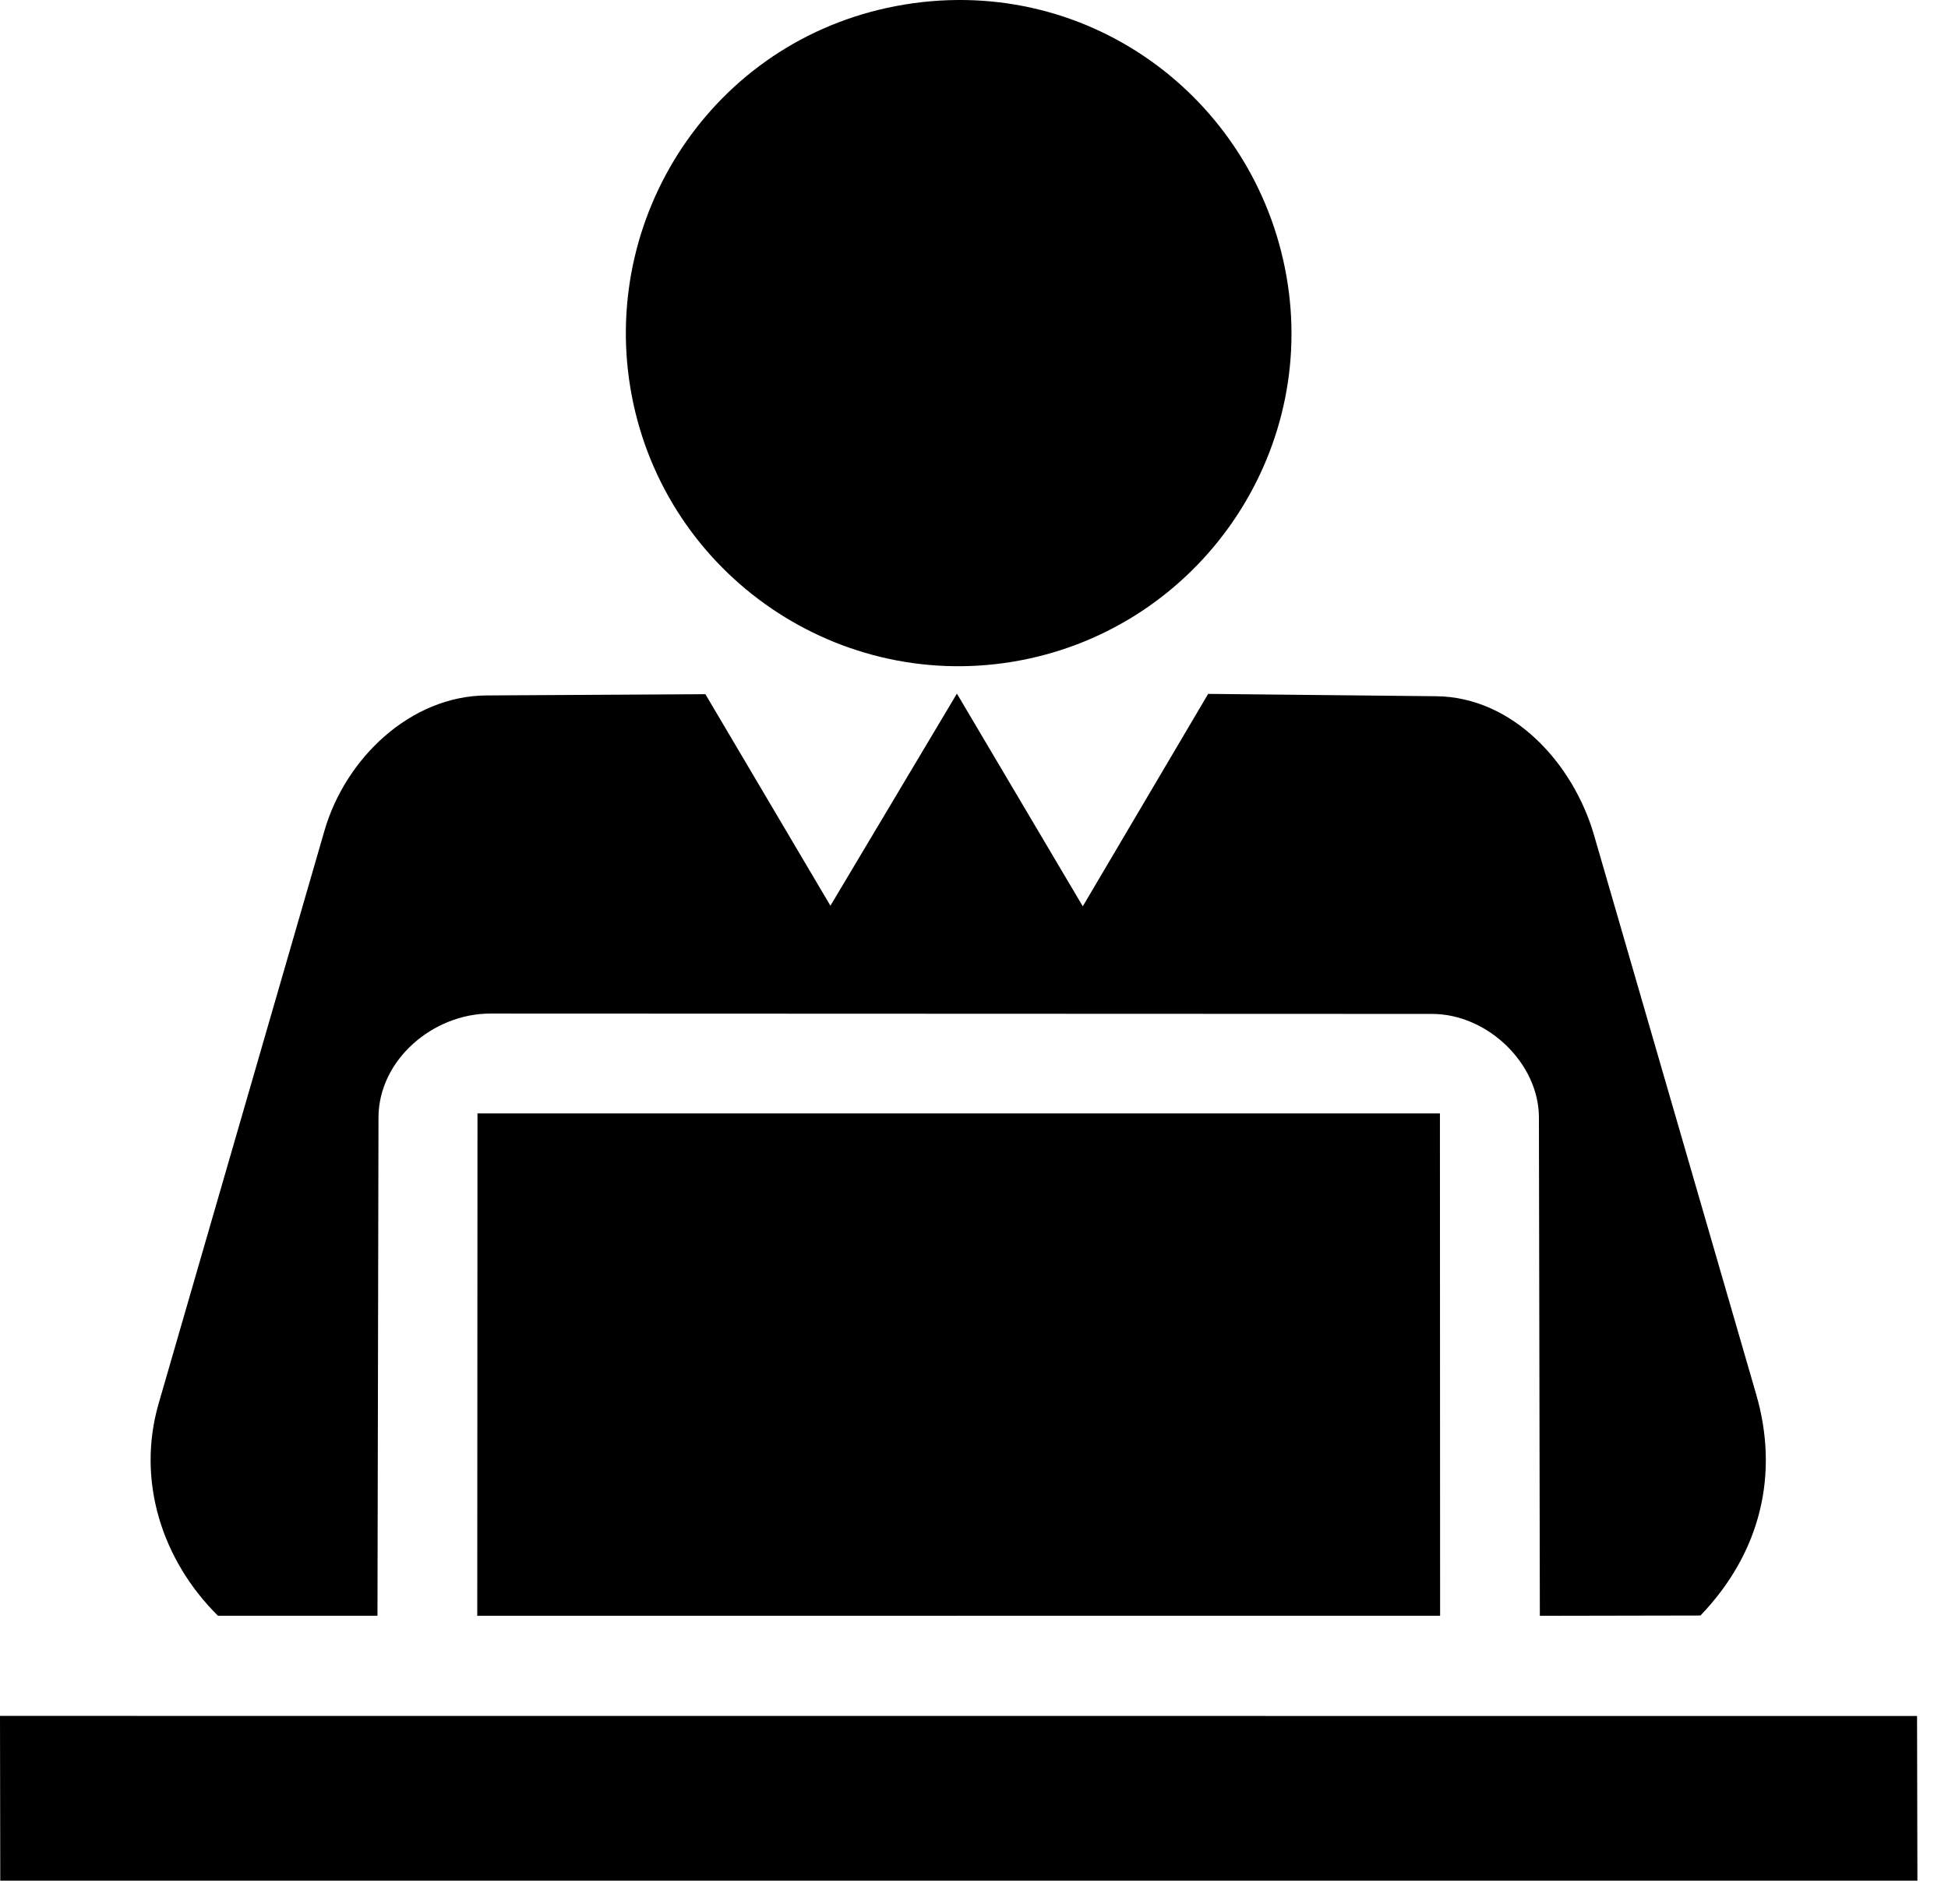
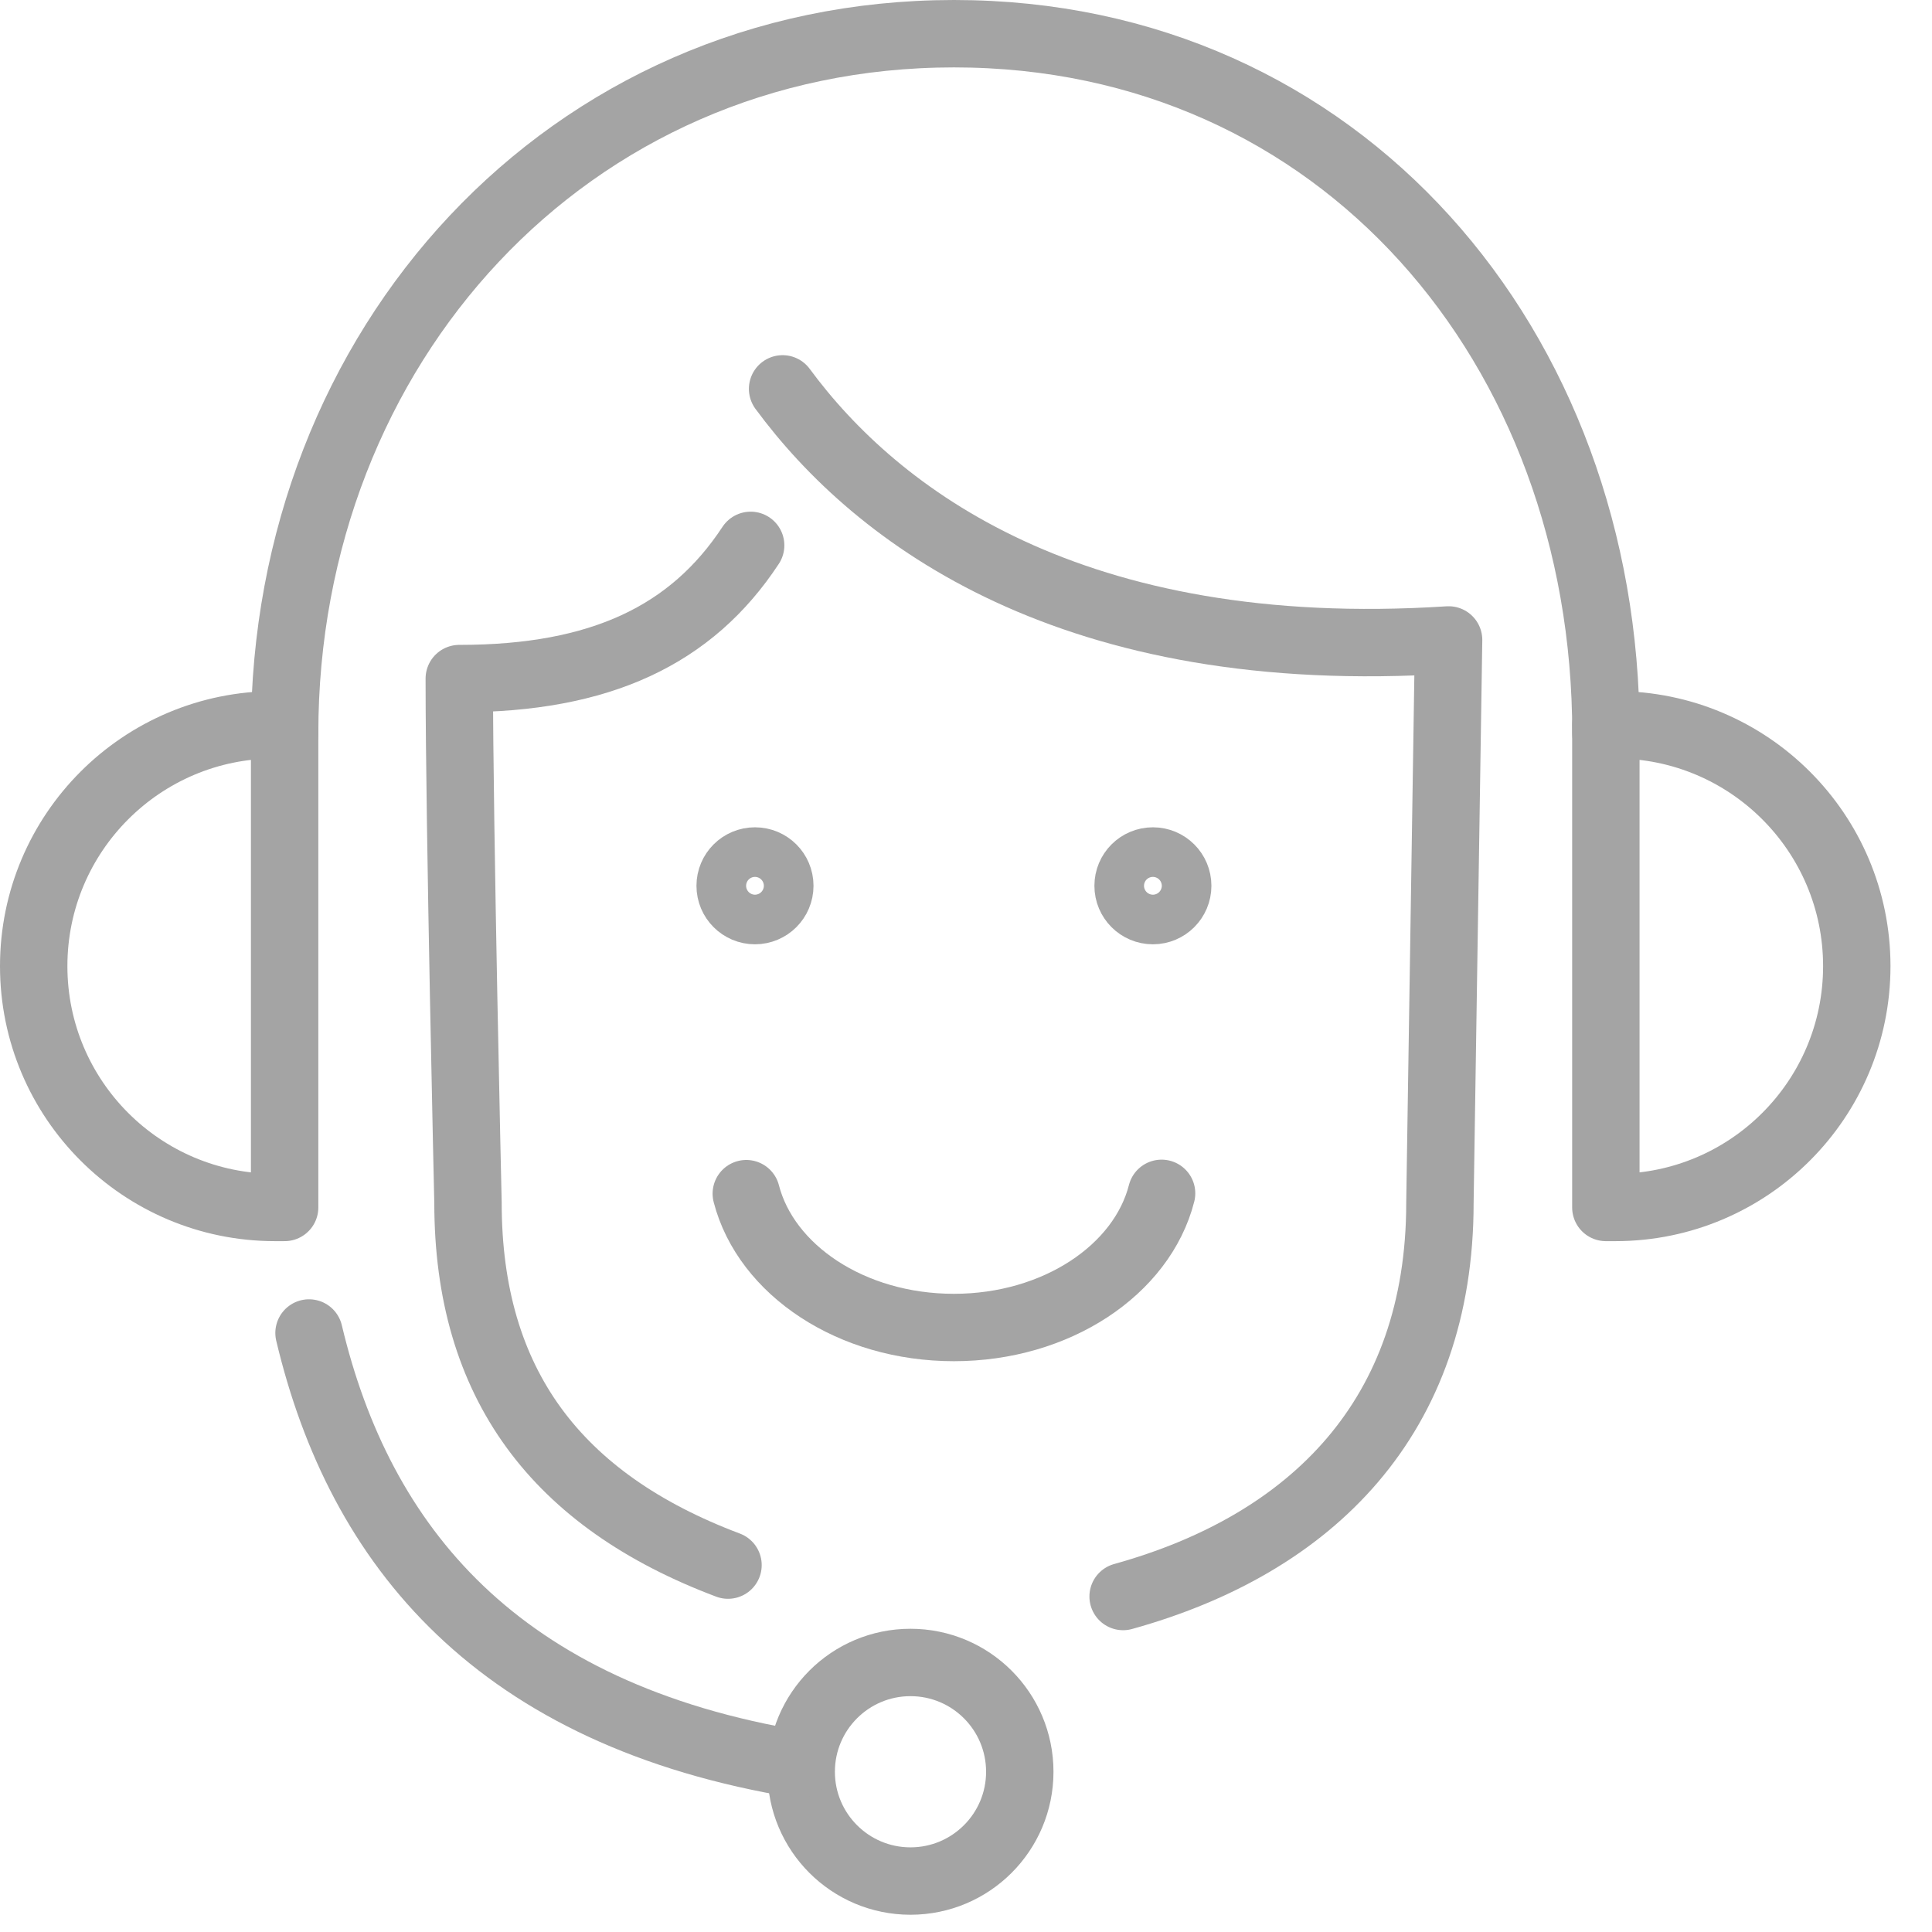
- <svg xmlns="http://www.w3.org/2000/svg" width="44" height="43" viewBox="0 0 44 43" fill="none">
-   <g id="Desktop - 1">
-     <g id="Group 65">
-       <path id="Vector" d="M38.411 36.497L34.781 36.504L34.76 25.244C34.758 24.022 33.597 22.906 32.344 22.906L11.073 22.898C9.783 22.898 8.551 23.943 8.549 25.248L8.526 36.502H4.923C3.663 35.254 3.078 33.457 3.583 31.709L7.329 18.765C7.804 17.127 9.274 15.721 10.99 15.711L15.933 15.683L18.757 20.462L21.614 15.67L24.457 20.475L27.289 15.676L32.439 15.729C34.177 15.746 35.536 17.25 36.005 18.867L39.667 31.499C40.19 33.298 39.775 35.074 38.407 36.499L38.411 36.497Z" fill="currentColor" />
-       <path id="Vector_2" d="M32.528 36.502L10.78 36.504L10.785 25.154H32.524L32.528 36.502Z" fill="currentColor" />
-       <path id="Vector_3" d="M20.435 0.102C24.677 -0.592 28.471 2.331 29.088 6.427C29.695 10.464 26.926 14.283 22.866 14.951C18.791 15.621 14.911 12.859 14.236 8.748C13.579 4.748 16.226 0.791 20.437 0.102H20.435Z" fill="currentColor" />
-       <path id="Vector_4" d="M43.309 42.488H0.006L0 38.765L43.301 38.767L43.309 42.488Z" fill="currentColor" />
-     </g>
-   </g>
+ <svg xmlns="http://www.w3.org/2000/svg" width="43" height="43" viewBox="0 0 43 43" fill="none">
+   <path d="M20.264 41.866C21.608 41.866 22.697 40.777 22.697 39.434C22.697 38.09 21.608 37.001 20.264 37.001C18.921 37.001 17.832 38.09 17.832 39.434C17.832 40.777 18.921 41.866 20.264 41.866Z" stroke="#A4A4A4" stroke-width="1.5" stroke-linecap="round" stroke-linejoin="round" />
+   <path d="M6.335 16.324C6.335 7.723 12.63 0.75 21.232 0.75C29.835 0.75 35.743 7.723 35.743 16.324" stroke="#A4A4A4" stroke-width="1.5" stroke-linecap="round" stroke-linejoin="round" />
+   <path d="M17.802 39.272C11.071 38.171 8.005 34.413 6.878 29.668" stroke="#A4A4A4" stroke-width="1.5" stroke-linecap="round" stroke-linejoin="round" />
+   <path d="M35.955 26.874H35.741V16.132H35.955C38.921 16.132 41.326 18.537 41.326 21.503C41.326 24.469 38.921 26.874 35.955 26.874Z" stroke="#A4A4A4" stroke-width="1.5" stroke-linecap="round" stroke-linejoin="round" />
+   <path d="M6.121 26.874H6.335V16.132H6.121C3.155 16.132 0.75 18.537 0.75 21.503C0.75 24.469 3.155 26.874 6.121 26.874Z" stroke="#A4A4A4" stroke-width="1.5" stroke-linecap="round" stroke-linejoin="round" />
+   <path d="M16.203 34.834C12.388 33.398 10.416 30.8 10.416 26.771C10.416 26.771 10.222 18.416 10.222 15.103H10.227C13.367 15.103 15.392 14.137 16.707 12.138" stroke="#A4A4A4" stroke-width="1.5" stroke-linecap="round" stroke-linejoin="round" />
+   <path d="M24.997 35.533C29.208 34.364 32.048 31.527 32.048 26.772L32.241 14.243C23.858 14.786 19.509 11.494 17.418 8.655" stroke="#A4A4A4" stroke-width="1.5" stroke-linecap="round" stroke-linejoin="round" />
+   <path d="M25.853 26.56C25.418 28.263 23.513 29.546 21.231 29.546C18.948 29.546 17.05 28.267 16.61 26.567" stroke="#A4A4A4" stroke-width="1.5" stroke-linecap="round" stroke-linejoin="round" />
+   <path d="M26.212 19.715C26.212 20.019 25.965 20.267 25.66 20.267C25.354 20.267 25.108 20.02 25.108 19.715C25.108 19.409 25.354 19.163 25.66 19.163C25.965 19.163 26.212 19.409 26.212 19.715Z" stroke="#A4A4A4" stroke-width="1.5" stroke-linecap="round" stroke-linejoin="round" />
+   <path d="M17.356 19.715C17.356 20.019 17.109 20.267 16.803 20.267C16.498 20.267 16.251 20.02 16.251 19.715C16.251 19.409 16.498 19.163 16.803 19.163C17.109 19.163 17.356 19.409 17.356 19.715Z" stroke="#A4A4A4" stroke-width="1.5" stroke-linecap="round" stroke-linejoin="round" />
</svg>
